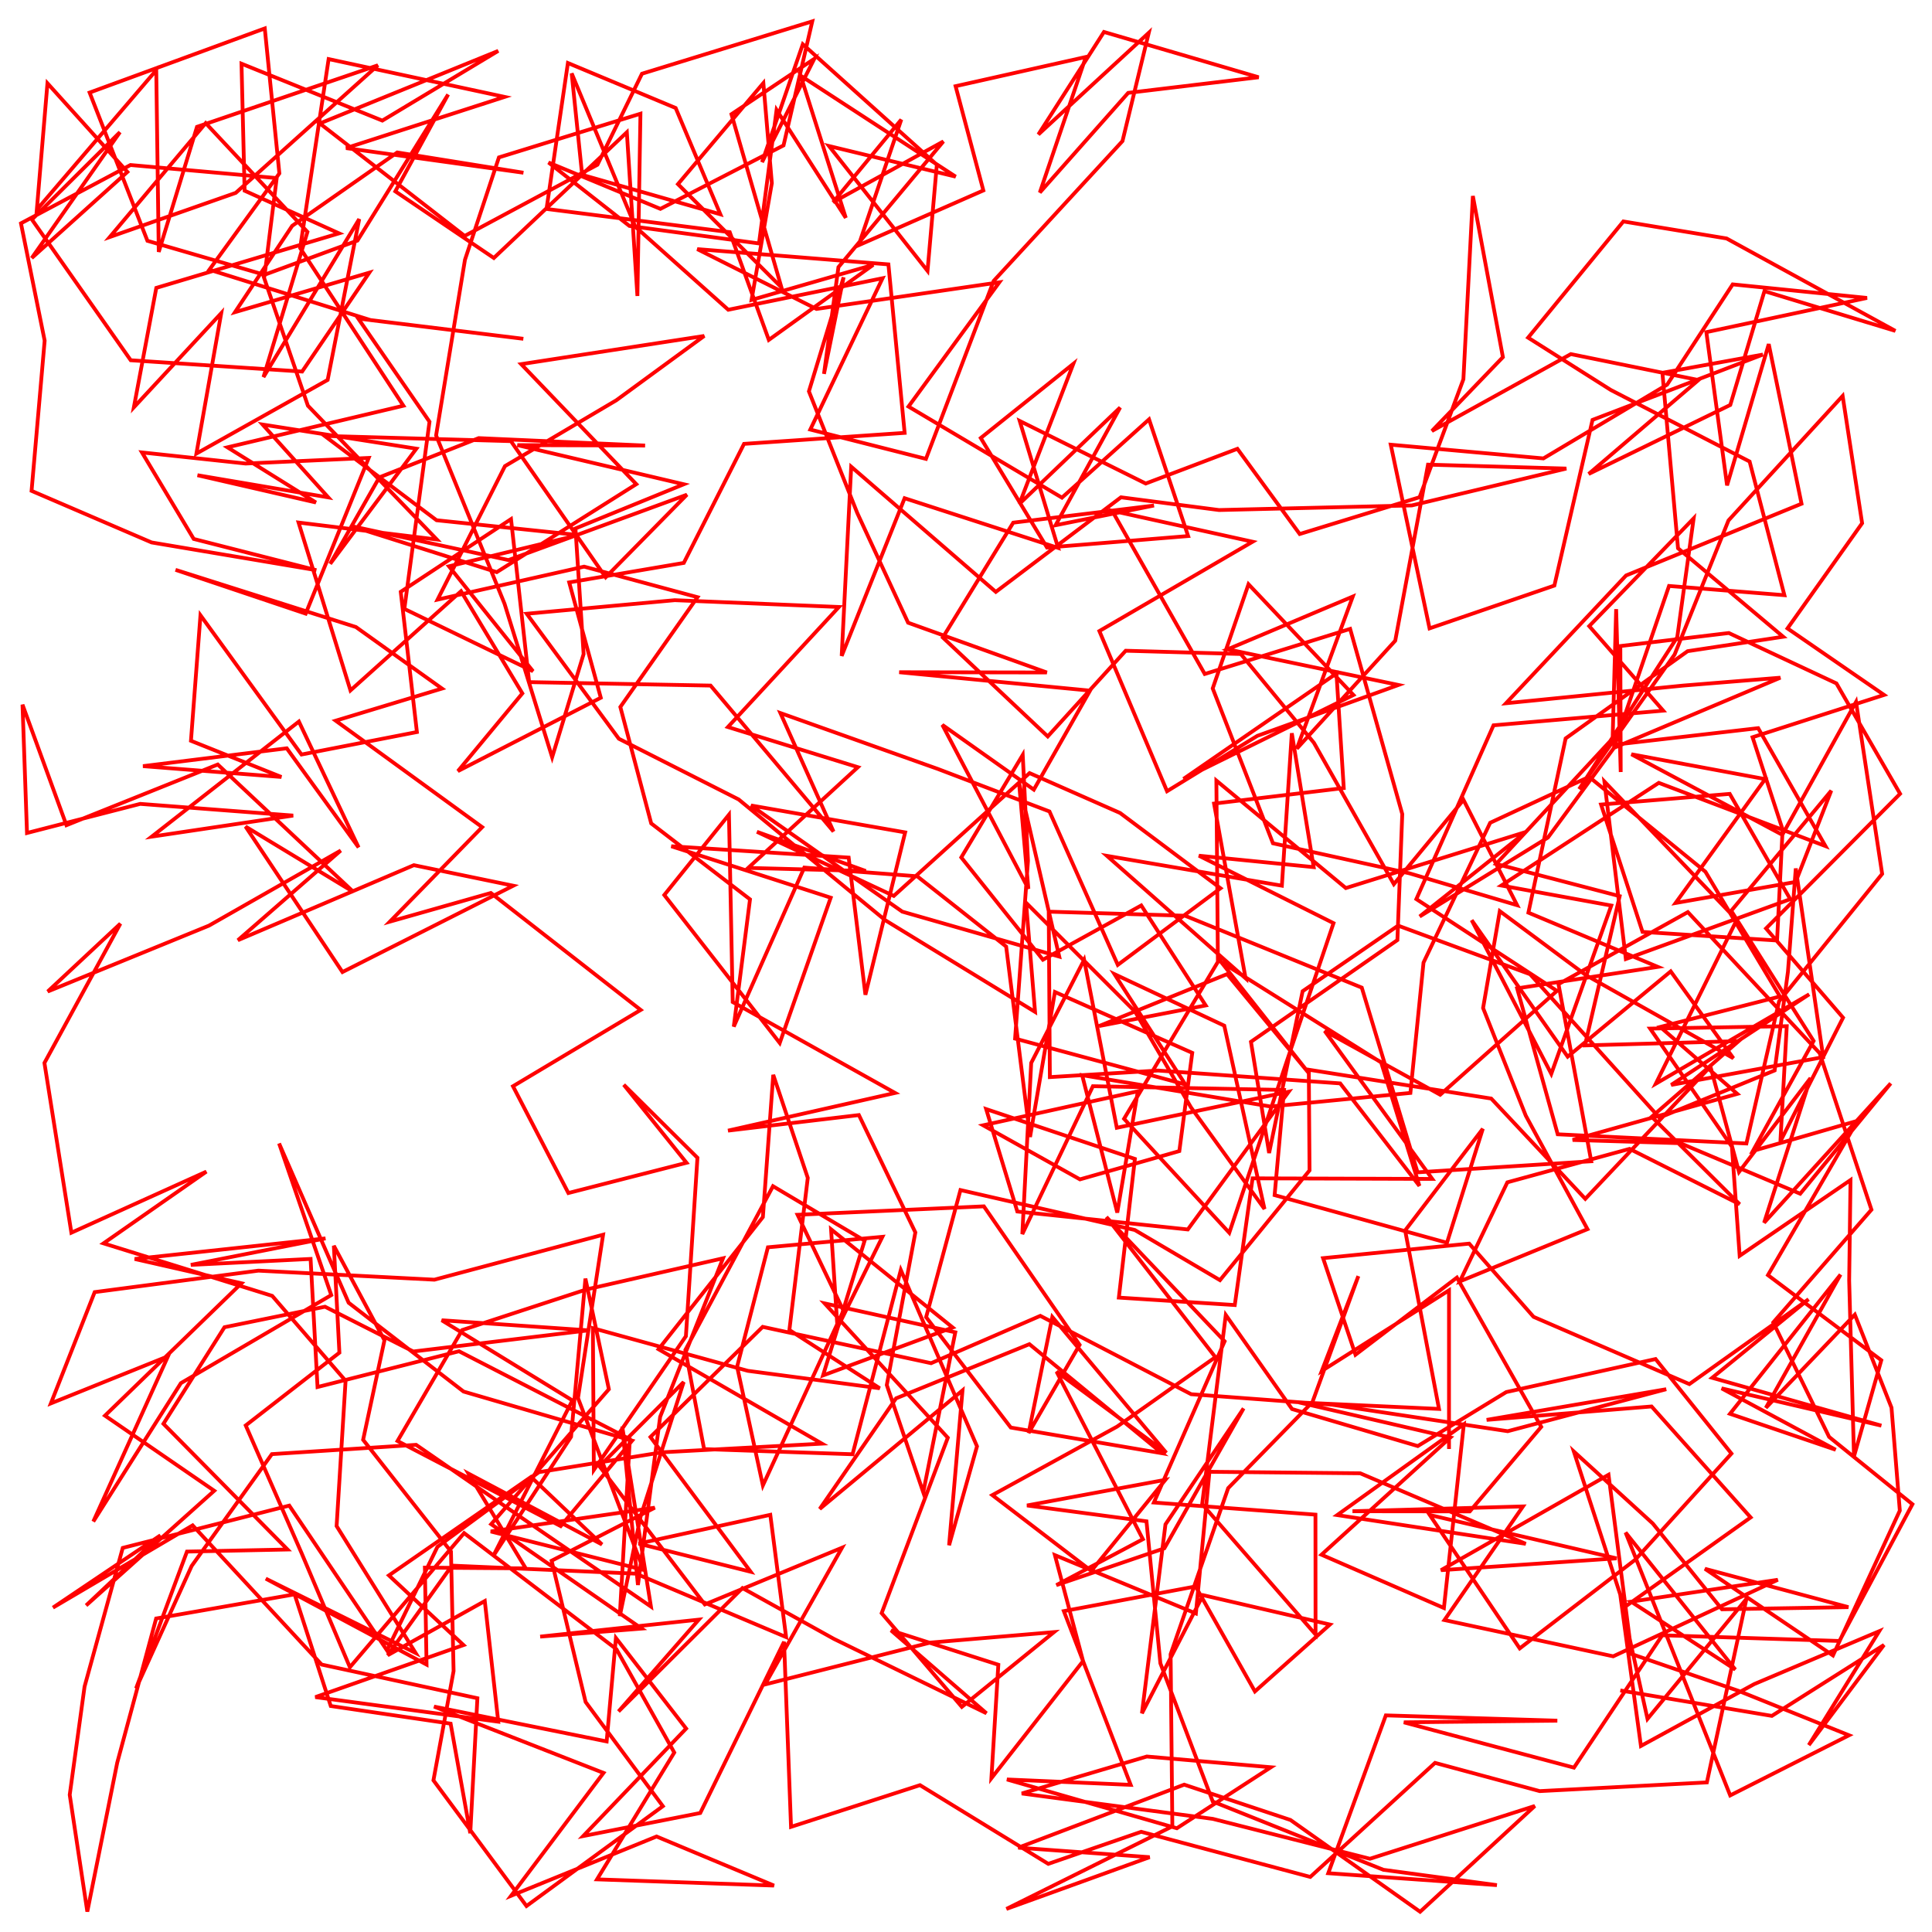
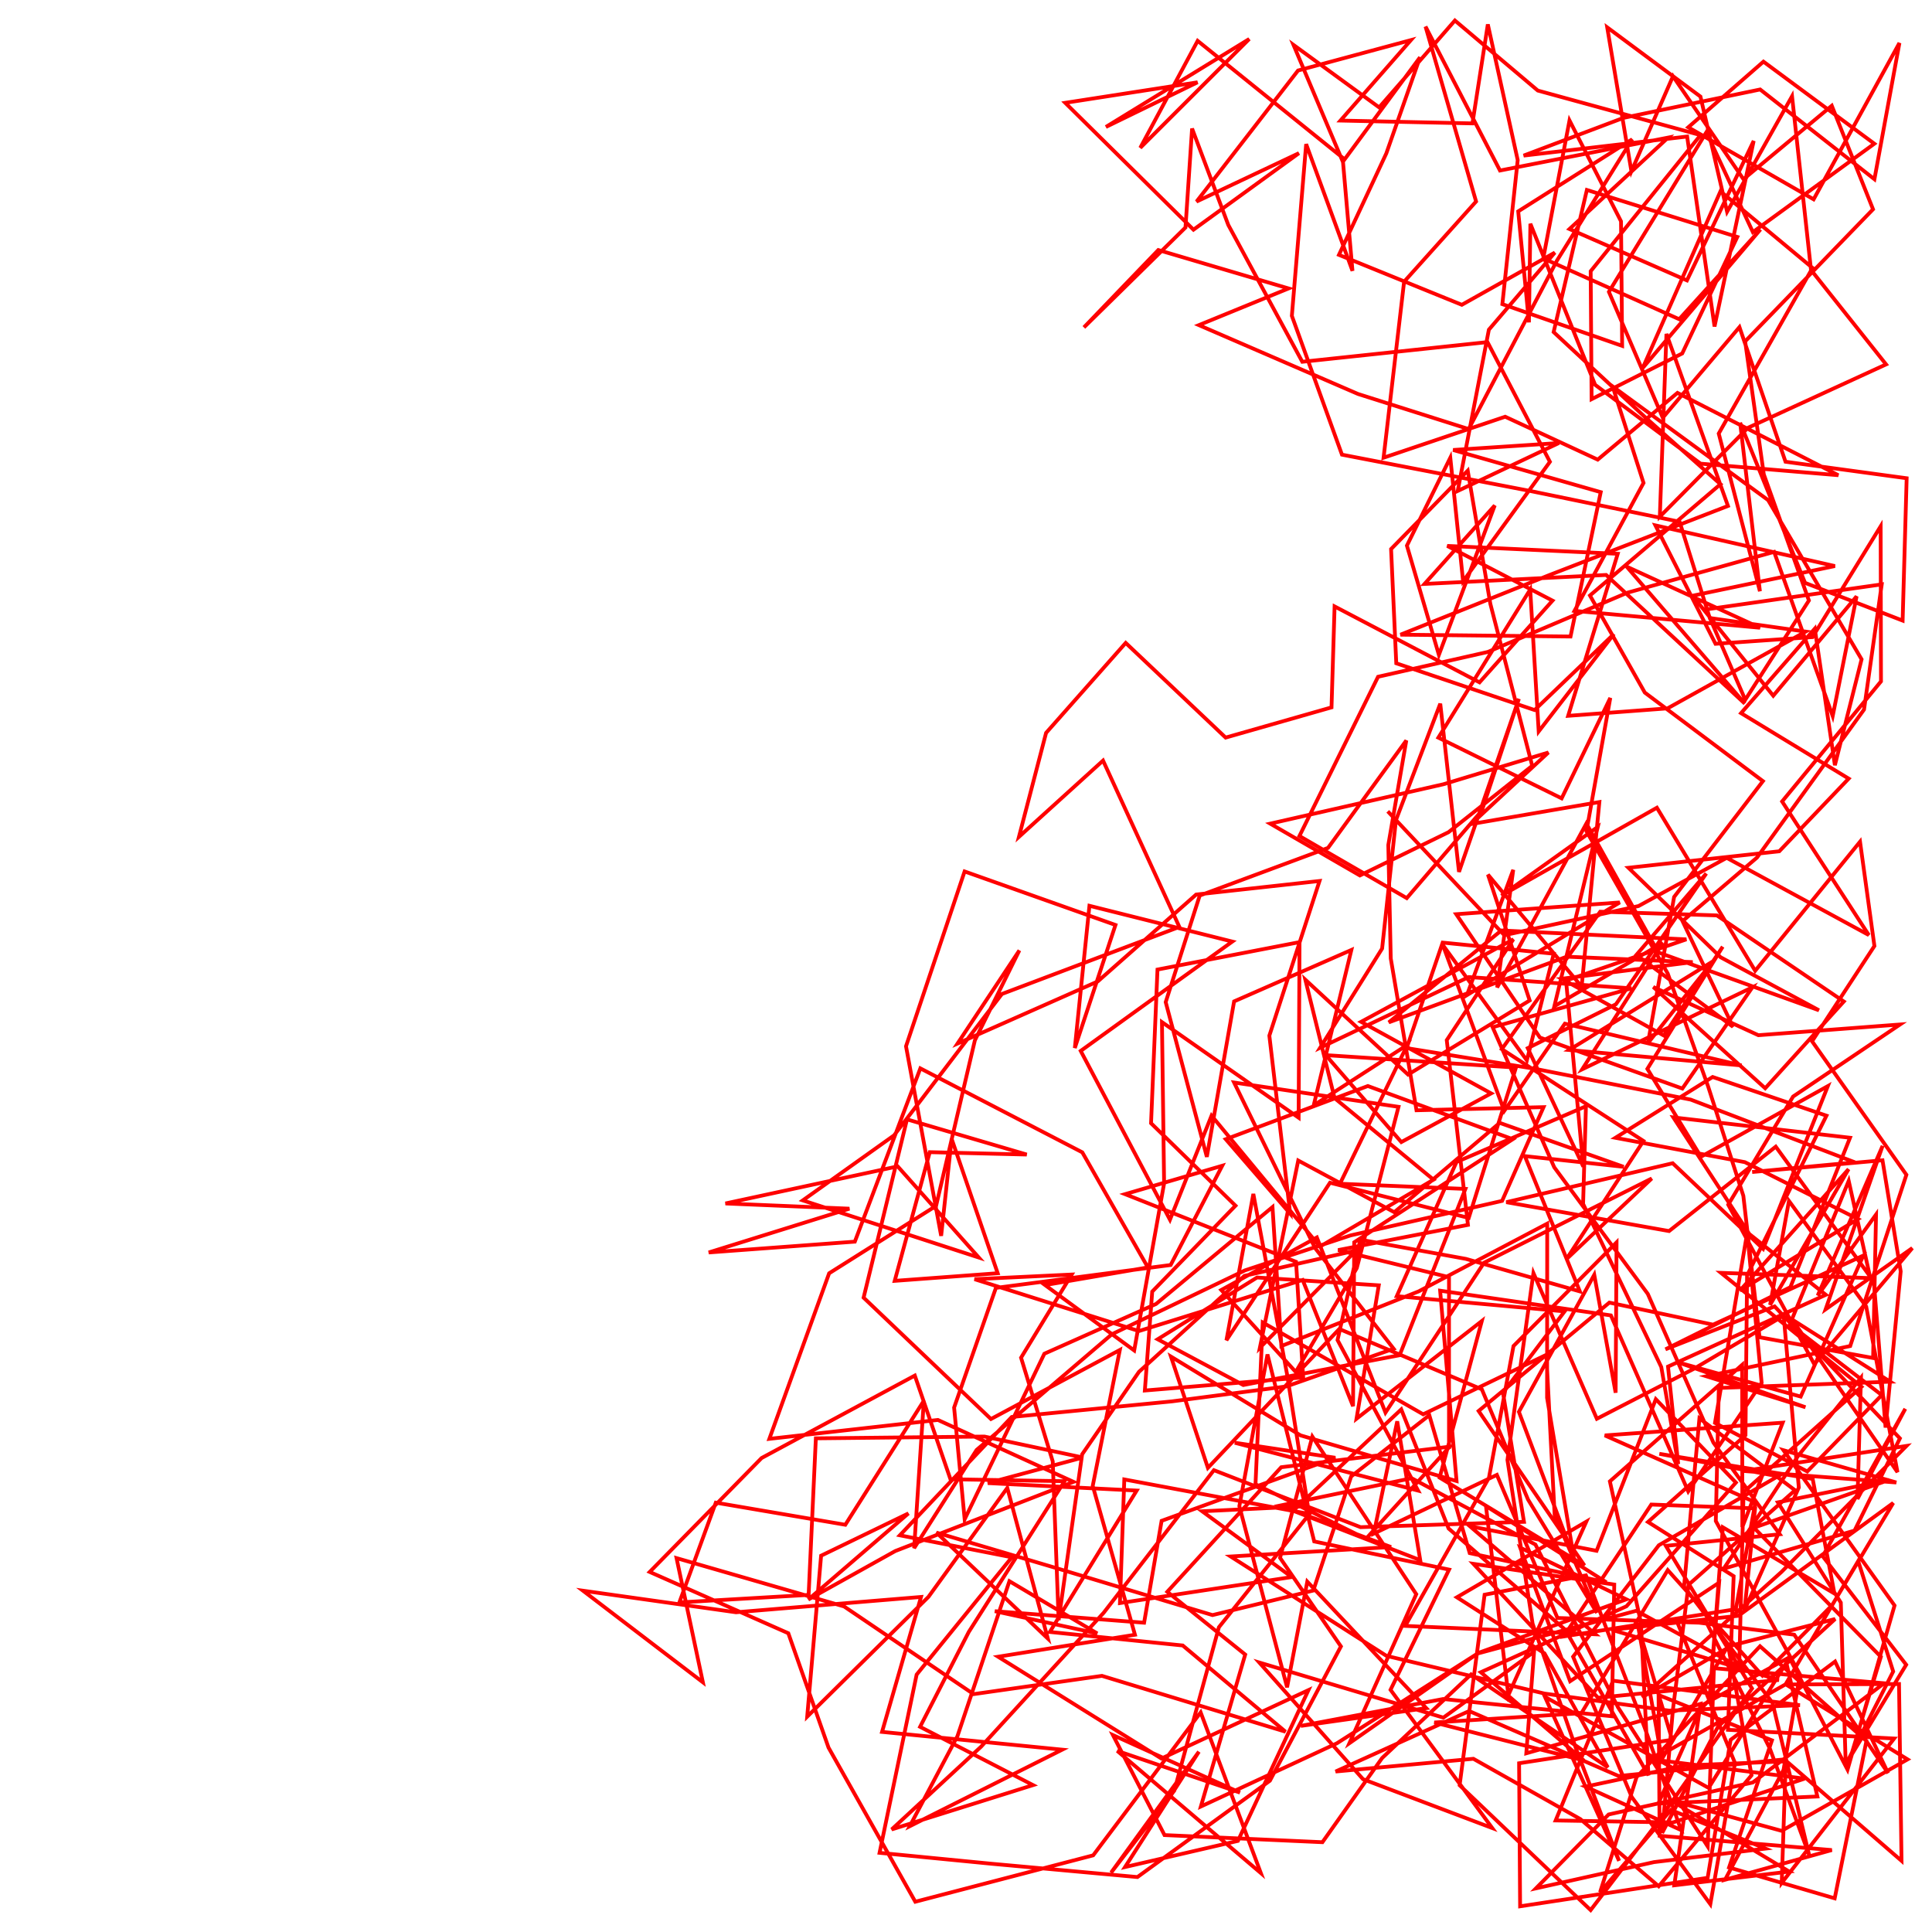
<svg xmlns="http://www.w3.org/2000/svg" width="1024" height="1024">
  <g id="g1" transform="scale(1,1) translate(0,0)">
-     <path fill="none" stroke="#ff0000" stroke-width="2" d="M768 768 768 683.9 700.58 726.62 719.96 676.35 695.61 743.14 650.96 788.74 620.45 876.77 621.37 968.01 533.41 1011.78 609.32 984.34 539.69 979.31 627.66 945.9 683.97 964.62 752.69 1013.27 813.48 957.21 726.1 985.18 642.82 964.04 541.58 950.58 607.84 930.99 673.61 936.68 623.76 969.01 533.69 943.15 599.28 946.01 563.86 853.93 633.7 840.84 665.14 896.49 704.89 861.04 637.65 845.46 605.25 908.09 617.72 807.96 659.14 746.47 617.13 820.65 559.88 840.16 605.76 815.81 559.99 726.99 618.16 770.01 557.75 698.01 545.2 759.52 572.22 712.79 521.47 639.39 422.73 643.86 447.03 694.67 404.34 787.3 390.68 724.4 407.01 661.09 467.7 655.54 443.87 703.69 440.48 651.55 504.94 703.6 436.23 729 458.27 657.57 409.7 628.7 363.25 715.52 373.18 768.05 451.87 770.78 477.45 673.12 517.83 766.59 503.03 819.03 510.15 736.94 434.48 799.77 474.93 741.15 545.61 712.44 615.89 770.24 535.74 756.63 490.86 698.12 509.07 630.75 601.45 651.92 646.61 678.51 694.08 620.34 693.69 566.98 790.39 582.26 840.24 635.41 906.56 565.26 921.71 621.17 959.62 571.39 935.01 648.07 1002.13 574.21 954.15 632.7 890.61 605.92 833.54 604.2 920.8 579.78 879.96 544.3 943.4 528.16 903.91 462.04 842.24 411.75 789.82 436.09 754.49 510.2 747.54 579.28 673.39 586.47 573.56 569.86 592.18 642.7 603.08 578.4 521.1 596.43 572.4 625.09 625.07 610.1 631.92 558.03 559.13 525.77 545.95 602.62 533.28 501.68 486.15 464.45 426.29 459.83 388.91 544.14 397.52 476.67 345.15 436.42 328.79 374.71 369.69 316.52 309.6 300.33 231.92 317.8 267.63 247.06 326.62 212.18 373.25 178.06 276.24 193 337.25 256.62 263.28 303.25 185.76 278.73 269.49 296.85 364.08 262.2 321.03 305.96 270.79 233.81 172.05 231.04 231.39 275.74 306.63 283.59 237.96 300.16 282.48 355.75 214.32 322.72 227.65 223.53 189.88 168.84 277.39 179.57 196.47 169.67 110.97 142.94 148.07 91.91 140.34 15.07 47.5 49.07 78.14 127.63 140.27 145.67 146.66 94.38 69.15 87.46 11.11 118.37 23.67 180.55 16.73 260.16 80.35 287.51 167.68 302.21 102.67 285.65 75.24 239.8 130.19 245.69 195.42 242.71 162.02 325.24 93.02 302.02 188.65 332.34 234.27 364.95 177.94 381.98 255.56 438.4 206.64 488.49 260.16 473.3 339.58 535.29 271.89 575.73 301.25 632.33 363.88 616.3 330.61 574.94 369.66 613.63 363.54 708.22 314.75 779.09 314.24 703.96 396.38 726.57 466.28 735.81 418.39 704.92 428.14 624.31 409.84 569.69 404.34 645.09 349.03 715.11 435.65 765.16 350.96 769.75 285.66 780.27 231.84 819.86 205.11 874.74 153.32 798 65.06 820.42 44.82 893.93 36.95 951.31 46.28 1013.2 62.13 934.28 82.76 857.84 156.15 845.04 175.31 904.22 238.84 913.57 249.25 971.65 253.03 900.09 170.47 882.25 102.11 808.47 28.07 852.08 85.04 813.75 45.64 850.92 113.55 790.13 55.64 750.32 127.99 680.16 71.4 667.28 172.52 656.38 101.14 670.42 164.62 667.26 168.3 735.15 243.3 716.19 333.83 762.77 328.5 856.57 339.56 803.7 362.36 732.51 317.74 777.17 373.57 850.39 446.28 820.33 405.46 892.8 493.02 870.62 558.65 865.05 509.79 904.68 467.29 855.01 502.36 762.03 437.07 690.82 506.33 706.15 489.34 790.96 470.02 734.1 485.16 653.21 455.23 591.01 385.86 599.26 474.41 579.28 388.35 531.1 386.36 431.8 352.08 474.37 413.28 552.8 440.29 475.79 355.81 448.53 449.82 454.54 458.69 527.24 479.75 441.18 398.07 426.92 478.23 483.19 561.42 507.01 540.12 414.86 545.06 471.07 499.46 384.19 547.95 418.52 577.74 366.05 476.59 356.29 554.84 356.43 481.31 330.05 454.4 271.97 428.74 207.43 447.13 146.97 436.73 198.18 444.39 141.58 500.01 74.96 441.55 107.19 477.69 63.39 455.08 129.98 521.2 100.94 506.48 45.68 575.51 30.2 551.13 102.05 597.97 49.22 667.11 40.95 585.12 16.94 550.35 71.28 608.88 17.37 594.94 74.78 526.67 148.89 490.77 243.21 429.47 227.67 467.77 147.47 386 164.18 336.75 120.2 303 38.89 308.54 92.67 381.81 113.58 358.12 57.24 301 33.39 289.66 110.74 386.78 123.05 407.49 180.15 462.83 140.37 398.34 158.96 409.09 97.07 404.6 44.01 359.33 97.59 414.17 152.3 387.69 60.53 431.59 31.17 403.9 85.96 425.5 23.45 496.54 87.31 491.61 143.56 439.38 77.39 506.52 93.62 424.37 40.12 448.29 115.47 411.6 58.25 402.28 129.03 333.6 119.75 290.72 86.12 350.03 110.7 415.29 77.07 430.53 11.31 340.26 39.07 316.66 87.32 246.29 125.05 169.54 65.42 264.09 26.96 202.65 63.92 128 33.76 129.65 101.07 179.7 123.68 82.84 152.59 70.95 215.88 117.26 165.98 104.1 240.41 173.66 201.37 190.39 116.11 139.65 199.86 162.96 122.92 109.02 65.26 58.18 125.63 124.96 102.22 200.3 34.6 104.41 67.23 84.14 133.51 82.82 37.19 19.52 111.12 25.15 44.13 67.53 91.13 16.83 136.76 63.57 70.06 16.93 116.36 69.29 190.94 160.13 196.93 195.74 144.52 124.55 165.45 154.86 119.7 210.55 80.8 277.44 91.55 183.43 78.49 267.46 51.36 174.18 31.31 159.08 131.47 213.81 215.05 120.55 237.09 167.45 266.32 104.65 251.87 173.98 263.62 139.18 225.01 220.68 237.81 174.99 298.83 201.07 253 253.72 232.21 341.9 236.15 274.23 235.92 362.43 256.67 305.01 280.09 309.33 346.65 292.65 401.36 267.42 320.02 231.14 230.79 246.44 137.69 264.44 83.42 339.45 60.28 337.84 156.87 332.24 70.12 261.74 136.74 209.52 101.41 237.52 50.08 189.46 127.51 139.5 145.89 163.19 215.02 231.54 285.95 158.24 276.96 185.75 365.94 244.36 313.37 276.86 367.51 242.71 408.7 318.43 369.82 301.69 308.68 362.42 298.36 394.35 235.26 479.48 229.43 470.88 140.13 369.57 132.04 432.75 163.75 529.66 149.64 481.52 215.48 562.86 263.77 609.02 222.27 629.74 284.12 554.94 290.22 519.82 232.16 568.89 192.84 540.28 267.09 593.69 216 559.47 278.38 611.64 267.94 537.04 277.02 499.71 337.88 555.33 390.33 596.64 344.9 657.65 346.63 696.4 393.7 738.77 468.62 775.68 423.95 804.11 479.78 747.01 462.87 674.69 446.96 642.76 364.88 661.73 309.66 717.35 368.36 627.27 412.84 708.35 356.94 712.22 417.69 643.47 425.92 660.19 518.53 586.7 453.62 679.42 469.43 684.69 388.62 696.27 459.59 635.45 453.54 706.8 489.29 682.32 561.63 651.54 653.4 595.77 592.98 646.23 508.6 694.04 569.2 650.38 516.3 582.58 543.81 639.05 532.9 604.89 479.91 552.77 508.67 509.49 454.45 542.07 400.12 544.85 456.25 538.02 550.47 628.25 574.78 590.69 516.31 648.89 543.63 670.21 640.78 631.26 586.96 601.58 536.16 543.84 478.49 548.6 536.32 469.24 487.76 391.49 423.71 327.99 391.54 279.17 325.3 357.63 318.11 444.65 321.71 385.81 385.34 454.7 406.62 396.56 460.01 458.88 461.65 401.19 440.87 473.73 474.85 545.69 409.75 593.66 430.89 646.89 470.8 592.45 511.41 556.24 430.09 497.01 407.53 413.62 377.92 441.77 440.72 376.62 363.37 280.46 361.54 270.85 275.14 212.4 313.67 220.97 388 159.8 399.91 106.25 326.1 101.21 392.63 149.15 411.81 75.8 406.07 151.99 396.62 190.06 449.14 158.42 382.44 80.41 443.44 155.39 432.27 74.31 426.07 14.31 441.5 11.93 373.49 35.21 437.38 115.42 405.21 187.36 472.77 130.14 438.09 181.51 515.2 272.04 469.45 219.36 458.56 126.09 498.34 180.6 450.81 110.76 490.6 25.3 525.52 63.81 489.55 23.55 563.38 37.83 653.36 109.39 620.98 54.87 659 144.28 686.84 183.17 731.82 178.41 808.84 220.3 876.12 140.85 836.7 226.08 882.26 225.2 830.87 278.66 831.27 248.31 781.04 319.07 818.6 281.48 782.8 206.13 835 245.67 871.92 167.15 899.5 264.09 912.53 256.95 848.59 205.48 877.32 239.52 829.81 337.06 834.07 416.65 867.69 408.27 802.89 338.45 818.14 397.86 833.06 344.75 761.65 404.24 703.26 493.5 722.52 551.39 697.43 631.34 738.96 706.18 744.54 799.13 758.57 883.15 736.31 787.94 752.57 875.36 745.46 927.88 804.27 860.17 852.43 873.21 911.05 925.64 847.46 904.68 944.71 816.08 949.33 760.61 934.36 694.48 994.81 604.86 970.89 555.61 987.88 487.62 946.17 419.26 968.27 415.56 870.19 371.15 960.93 309.1 973.15 363.67 916.17 326.44 868.16 321.54 922.99 230.03 904.52 319.87 939.67 270.9 1004.79 348 973.38 410.23 999.39 316.43 996.1 357.38 928.89 326.73 874.12 245.98 812.56 185.45 883.67 159.85 823.19 130.24 755.51 179.89 716.95 176.94 660.29 203.77 710.37 192.46 763.12 239.02 822.33 240.41 885.68 229.73 943.61 279.05 1010.23 351.33 957.31 310.38 902.08 292.37 827.22 347.06 799.11 260.12 811.71 341.08 832.07 306.35 741 319.65 654.43 230.24 678.26 136.96 673.47 50.18 684.85 26.97 743.82 89.05 718.84 49.46 806.43 95.87 733.1 175.58 686.43 147.92 606.05 184.78 690.47 245.7 737.55 335.04 763.57 297.18 808.87 210.69 763.76 244.96 704.96 310.74 683.45 383.22 666.92 349.89 750.95 338.12 840.07 329.78 756.04 345.01 851.52 276.16 804.22 220.55 765.79 144.1 770.72 101.59 829.98 72.12 894.89 99.1 822.37 152.4 821.27 86.62 754.63 118.97 703.46 172.27 692.59 219.06 716.32 311.88 705.11 234.13 699.77 303.37 742.24 261.34 824.88 302.67 761.54 310.29 677.69 322.71 736.32 260.33 807.84 340.14 863.18 286.31 867.44 370.39 858.44 327.81 907.11 393.52 841.71 442.02 868.66 522.85 908.07 472.27 864.15 529.14 882.34 525.46 942.51 574.05 880.41 559.12 824.25 633.84 855.16 641.03 780.08 720.94 780.87 808.69 818.25 708.75 803.02 775.86 754.91 765.3 852.27 700.42 824.03 768.72 761.9 688.52 743.32 762.7 746.76 744.75 652.16 785.93 598.27 766.93 658.68 675.57 633.44 680.58 577.7 579.26 575.71 541.85 654.09 546.56 563.38 574.62 508.74 591.93 597.75 683.05 578.63 629.57 651.64 539.2 642.12 522.68 587.84 601.52 614.25 593.01 687.75 654.46 691.7 663.89 624.54 759.13 624.85 702.12 546.42 763.34 580.24 825.22 525.19 750.69 476.54 791.59 384.43 881.53 376.66 842.32 331.85 897.67 274.77 888.98 337.72 836.97 418.28 887.58 346.9 916.14 275.83 976.64 209.86 986.96 277.33 947.41 333.07 998.61 368.33 928.89 390.75 944.82 439.64 941.88 498.48 870.57 493.93 848.6 426.43 916.8 420.78 948.87 476.58 861.73 508.3 850.37 414.23 920.52 487.54 877.61 574.38 958.92 527 885.76 575.03 966.33 560.31 951.8 460.29 947.65 515.02 940.6 567.36 879.52 592.38 810.97 516.36 741.02 490.6 690.42 525.36 672.66 611.12 663.03 552.18 740.65 498.26 743.23 431.47 715.6 333.33 638.54 357.23 589.45 270.71 663.91 287.13 582.69 334.47 618.56 419.36 666.41 390.02 741.22 363.05 650.69 344.14 717 316.19 687.36 396.79 739.51 339.58 756.87 246.27 830.19 248.35 748.3 267.89 646.11 270.33 594.14 263.58 527.81 313.71 451.15 247.36 446.11 347.64 479.46 264.06 560.83 290.4 540.46 223.11 607.26 256.28 655.85 237.88 688.87 283.04 752.4 263.54 775.63 201 780.65 103.88 796.57 189.3 758.94 228.44 832.58 187.68 900.23 201.43 842.03 251.21 917.09 214.64 935.19 154.32 1004.59 175.38 915.13 126.39 860.41 117.37 809.93 178.96 853.75 206.69 927.33 244.62 945.77 315.46 884.62 310.57 855.85 394.7 931.87 385.94 967.54 448.44 879.2 414.93 795.75 469.34 854.02 479.96 822.21 569.17 780.02 487.71 830.9 560.06 885.52 514.85 918.73 560.89 840.65 516.89 794.92 482.92 786.07 534.28 808.69 591.31 841.4 651.48 773.74 679.17 798.93 626.66 863.71 608.92 922.05 638.27 875.45 591.91 921.53 551.82 840.05 554.09 858.46 474.98 793 457.9 854.73 391.41 856.59 322.84 859.01 409.19 858.81 342.42 916.32 335.51 973.34 362.21 1007.09 420.72 936.03 492.09 976.86 539.39 943.65 604.94 947.02 543.9 874.61 545.18 917.95 607.79 922.06 665.59 980.81 625.46 980.1 678.66 982.65 771.94 997.13 720.96 937.05 675.84 984.55 594.03 929.06 610.03 961.25 551.73 917.59 482.75 970.61 419.05 951.74 467.44 888.1 478.6 935.58 412.94 864.68 399.78 944.67 442.47 983.73 372.02 997.58 463.18 942.93 530.75 925.63 606.07 825.62 601.2 804.11 523.85 878.69 512.46 810.08 483.72 829.82 391.38 894.47 345.14 945.13 337.49 889.38 290.58 881.11 197.6 934.36 187.93 844.07 222.56 823.85 310.37 757.69 333.06 737.13 235.7 818.05 242.97 883.62 203.86 918.36 150.73 989.55 157.91 904.4 176.05 915.38 257.25 937.47 182.38 954.85 266.99 861.86 305.01 798.2 372.74 892.14 363.37 943.64 359.19 855.46 396.36 820.44 443.92 752.46 485.76 808.77 440.94 713.32 470.69 644.7 413.72 645.5 508.81 732.05 563.14 752.32 628.55 710.32 574.22 613.79 567.41 556.45 570.89 555.85 483.2 628.12 485.36 721.77 523.46 751.34 621.36 843.39 615.49 826.03 521.61 894.6 483.44 964.46 558.19 991.91 641.17 939.85 700.92 969.46 761.58 1013.63 797.27 974.92 869.75 881.03 866.72 834.23 936.88 744.07 912.87 825.41 911.99 734.52 909.19 704 992.84 793.39 999.16 733.25 991.04 642.78 954.84 615.02 881.59 607.66 806.33 544.34 797.93 617.69 784.33 578.41 832.61 525.96 792.44 592.11 756.11 644.18 719.33 586.38 645.03 649.08 710.91 611.58 796.36 697.22 802.79 697.27 866.32 637.16 797.21 649.69 696.95 684.8 746.82 751.46 766.44 798.35 737.83 877.49 720.32 917.7 770.42 866.78 826.62 805.49 873.69 757.79 802.97 856.83 825.96 763.74 832.23 852.55 781.66 864.8 876.69 921.45 896.19 980.02 919.73 917.04 951.61 889.72 882.95 861.59 812.27 919.74 884.89 864.53 848.91 942.28 837.32 855.04 877.88 765.6 858.66 807.2 798.44 716.85 800.99 779.02 801.07 816.88 756.27 772.19 677.15 718.43 718.04 701.26 666.85 778.7 659.15 812.83 697.96 895.4 733.6 958.59 688.63 907.5 730.26 997.18 755.62 912.49 735.86 972.96 768.4 916.93 749.34 975.52 675.56 935.94 746.19 983.1 696.8 1002.53 746.08 1006.94 800.66 971.51 877.42 903.64 831.49 979.69 851.82 912.68 852.96 876.03 807.51 834.16 769.32 858.75 845.12 869.73 925.39 929.79 892.6 996.03 864.57 958.7 924.94 998.54 871.86 939.12 909.46 858.79 895.97" />
+     <path fill="none" stroke="#ff0000" stroke-width="2" d="M768 768 768 676.92 709.23 662.57 778.04 649.22 766.81 551.3 802.09 497.87 721.42 541.59 790.33 579.52 742.73 605.32 702.68 559.24 803.49 565.84 778.46 645.53 704.92 626.86 650.03 710.36 664.3 632.8 682.11 728.07 693.21 798.29 637.18 801.01 684.66 835.87 593.59 849.66 595.9 784.13 694.03 802.45 646.04 862.47 622.4 949.08 588.88 992.56 635.45 928.43 596.29 989.57 656.12 975.71 693.51 895.79 615.58 932.06 529.01 878.1 601.55 866.45 579.17 787.53 593.54 715.51 525.23 752.11 457.73 687.78 480.72 593.28 544.18 611.93 492.79 610.67 474.21 678.88 528.8 674.84 504.39 603.6 498.83 655.03 480.2 554.55 511.26 461.88 591.23 490.25 569.68 555.48 577.42 480.08 653.15 499.05 572.8 557.01 620.1 646.48 642.14 591.31 699.57 660.75 759.79 625.25 707.35 582.02 691.85 519.25 746.31 569.56 810.76 530.26 788.64 463.56 838.31 522.94 847.7 425.11 779.81 436.76 820.67 398.84 765.05 415.67 673.25 436.55 720.77 464.02 767.73 441.09 812.11 405.9 789.91 320.03 777.93 249.45 737.3 291.01 740.05 351.55 813.38 376.34 855.42 336.03 815.54 387.66 811.04 312.47 762.36 390.96 827.71 423.14 853.49 369.9 840.86 440.59 883.94 516 905.36 575.89 924.01 633.81 932.6 708.77 992.78 719.77 994.34 643.73 963.42 686.66 997.82 607.32 967.61 693.96 1013.56 661.51 961.61 723.07 916 638.51 950.38 581.19 1007.06 543 931.98 548.68 876.28 523.14 935.6 576.81 977.26 530.81 909.97 485.18 848.14 483.22 795.99 556.06 871.07 604.73 830.2 667.43 875.46 624.62 786.61 669.25 734.33 748.7 697.96 655.87 647.3 683.73 686.77 727.17 719.12 672.14 741.24 586.64 654.09 573.76 697.03 661.52 738.66 714.86 681.84 734.83 621.17 742.76 536.26 751.02 476.93 813.74 536.3 825.39 485.84 887.57 466.18 982.03 525.48 987.82 602.86 994.88 673.07 943.82 710.72 872.63 678.45 825.68 695.57 761.41 750.65 844.96 715.21 923.93 783.03 876.44 867.27 853.74 921.82 883.5 924.13 790.84 986.61 735.04 912.14 674.63 993.03 677.48 999.39 756.65 1007.41 673.86 997.76 614.97 928.67 621.19 983.14 616.05 896.13 582.82 813.99 566.56 745.56 555.52 764.64 499.59 823.51 505.49 809.27 562.01 764.73 500.87 797.29 588.79 829.42 542.55 923.07 564.7 831.67 556.52 907.88 509.52 873.44 552.86 887.31 475.41 934.38 414.01 871.79 367.09 842.71 315.62 911.89 256.63 871.98 221.15 823.46 176 841.08 100.68 920.81 125.58 891.61 187.34 843.58 211.57 843.09 143.76 901.31 71.61 815.07 48 771.13 10.87 730.98 56.92 685.58 23.8 711.83 85.97 716.84 143.56 692.29 76.39 684.71 167.4 711.27 240.98 810.62 260.14 890.22 276.54 906.21 327.56 957.03 334.76 883.84 375.45 831.15 379.4 857.43 293.52 767.07 289.34 822.86 318.34 784.18 361.66 707.36 321.41 705.73 374.93 649.62 390.94 596.65 340.75 554.45 388.44 540.06 443.55 584.64 403.12 625.09 491.29 531.04 526.83 473.86 601.77 425.5 636.23 518.79 666.52 475.8 618.2 384.5 637.86 450.19 640.62 375.63 663.83 453.08 658.1 487.8 566.26 573.64 610.76 608.4 671.75 553.91 681.11 601.15 715.77 617 627.22 615.86 541.74 688.3 592.4 688.77 499.35 613.49 513.89 610.08 595.33 654.84 639.03 610.7 684.58 606.79 737 690.71 730.05 686.93 668.78 596.32 632.93 647.81 617.87 620.47 670.48 527.85 682.61 505.7 746.04 511.29 805.26 553.53 717.5 612.71 691.14 674.45 639.77 679.15 713.43 751.89 684.47 820.06 648.56 819.98 740.86 834.22 825.84 805.05 748.3 844.99 675.66 856.32 738.18 856.81 658.5 802.18 713.44 789.16 783.28 744.8 861.76 845.6 866.21 779.1 808.95 846.22 821.95 877.62 741.6 920.06 785.79 862.07 851.35 784.87 886.32 839.54 933.15 760.22 912.96 838.17 908.02 883.95 832.19 934.13 888.11 971.03 850.81 1003.44 796.61 921.42 856.39 854.26 863.82 942.8 890.42 846.98 899.85 780.92 828.86 855.59 839.84 854.29 909.65 764.92 900.51 689.43 914.77 755.95 905.36 692.89 838.29 682.18 894.3 656.88 798.27 671.79 717.89 696.56 816.99 768.04 831.92 737.01 895.64 790.92 968.9 722.43 943.01 667.43 881.16 765.03 910.38 813.08 875.49 808.97 929.28 901.31 903.09 887.39 999.26 948.33 991.97 885.71 954.29 944.31 970.38 1011.06 932.5 946.4 892.69 984.88 827.38 1003.43 885.93 978.27 935.37 975.67 849.43 942.31 796.28 1001.24 784.39 929.61 809.72 996.9 878.12 981.09 930.56 1010.32 882.35 966.07 824.83 1009.85 746.67 984.51 794.45 986.35 730.22 952.99 771.72 913.61 831.42 982.95 811.24 1006.99 762.36 940.58 692.43 882.72 715.17 948.94 682.23 980.54 603.03 886.89 592.24 927.18 654.05 967.73 686.27 884.08 724.32 889.49 776 880.51 724.55 839.07 638.07 840.58 586.33 771.96 615.91 740.32 686.99 829.28 695.06 796.62 738.19 807.74 806.61 721.12 809.43 643.4 779.22 584.91 854.87 520 925.77 472.61 969.64 547.54 946.14 487.66 915.25 513.47 864.96 564.22 785.06 503.76 784.03 484.87 729.08 403.67 772.78 344.36 833.16 417.82 865.65 439.14 926.27 485.13 1007.96 579.4 983.37 636.38 907.61 668.27 992.76 592.16 928 657.22 950.11 589.88 919.63 617.22 972.63 700.91 976.41 732.54 931.8 779.7 887.45 852.15 936.71 818.61 876.3 772.18 846.6 840.78 806.51 799.45 898.46 787.59 798.23 851.39 838.63 778.97 823.18 757.57 750.1 716.14 782.56 696.07 843.02 642.66 856.03 558.75 830.79 496.34 812.31 555.37 868.47 533.89 788.63 492.11 846.36 427.83 909.86 435.2 824.55 481.48 802.14 428.4 847.8 474.54 822.07 568.98 785.41 497.11 752.6 407.77 762.62 439.46 674.87 496.14 639.15 516.7 551.42 540.29 503.73 507.49 553.12 581.82 520.19 633.99 474.13 699.38 466.94 672.78 548.92 683.83 643.3 649.68 603.81 725 575.61 801.81 603.8 717.77 658.43 717.14 745.32 690.44 678.41 603.64 705.49 516.53 678 568.03 675.53 541.18 719.61 557.97 774.56 561.1 858.71 573.56 770.81 603.67 727.12 659.58 676.24 718.82 662.76 667.75 714.36 688.09 615.1 739.02 642.51 794.88 595.14 860.57 618.44 808.2 612.76 837.36 684.47 776.99 667.24 720.96 657.04 708.92 710.27 751.62 790.05 654.45 764.68 707.73 772.64 615.68 806.07 606.4 860.07 527.27 853.96 581.56 865.75 535.01 838.06 507.46 920.21 482.19 967.93 563 927.36 467.5 917.94 488.16 846.42 390.09 854.54 308.99 843.1 372.54 891.64 358.58 825.83 447.38 851.45 516.03 897.92 584.06 888.24 681.35 917.84 626.88 872.14 556.43 864.97 602.46 790.03 523.55 786.06 573.96 772.51 521.78 761.4 432.42 762.35 428.59 845.33 360.07 849.32 379.38 796.44 448.04 808.15 489.65 742.41 484.51 820.54 517.61 768.5 589.32 707.18 659.89 673.31 715.83 654.79 796.14 636.5 818.11 586.81 750.77 588.47 737.13 507.99 735.83 447.87 745.37 392.47 703.89 449.4 635.88 474.66 617.84 531.15 639.65 613.15 654.1 530.76 716.26 503.5 696.28 585.86 745.92 553.81 710.21 627.41 776.7 630.15 741.82 718.29 658.97 734.09 613.6 709.84 666.27 677.1 730.78 681.25 718.98 751.95 785.4 700.17 763.03 783.16 839.76 829.69 783.7 747.84 853 690.4 907.97 702.1 987.59 665.47 954.41 740.22 889.42 722.07 956.95 745.87 904.4 729.45 980.65 713.43 1010.43 622.66 960.43 551.9 993.48 501.41 985.86 446.12 930.28 514.53 878.19 428.11 795.75 474.72 846.86 438.27 823.83 533.34 881.27 499.76 838.6 566.75 928.81 523.29 891.69 576.95 816.2 549.92 771.83 484.55 858.5 478.32 777.47 527.46 802.05 461.01 793.52 523.37 840.81 436.47 878.92 504.79 964.1 535.47 911.94 507.35 863.11 459.94 943.05 451.2 979.84 412.68 922.8 377.98 961.88 333.2 972.53 405.58 986.68 349.45 937.12 265.05 854.72 204.79 871.11 255.97 834.51 323.77 932.86 332.72 862.17 300.32 924.78 372.92 851.29 304.74 755.02 309.5 792.25 267.9 762.64 347.1 745.69 289.19 768.69 242.58 775.47 308.09 821.49 244.77 788.4 181.32 690.24 191.75 651.01 119.22 631.83 68.14 628.33 120.59 574.5 173.52 613.92 132.52 682.97 152.88 635.44 172.32 719.79 208.82 778.42 227.41 825.19 138.17 865.08 73.85 804.69 112.03 810.37 170.86 811.13 118.6 845.44 203.95 901.35 245.75 974.35 251.87 889.1 208.23 846.83 243.61 797.78 220.87 733.32 242.6 744.2 149.32 782.36 106.8 755.56 14.08 795.02 90.38 884.15 72.92 831.86 121.39 894.12 148.62 929.49 74.67 908.74 173.05 894.22 72.37 807.55 82.47 860.47 62.48 932.92 47.42 993.49 94.99 1006.74 22.77 961.26 105.64 894.81 67.47 934.67 32.67 993.44 76.17 929.06 123.02 904.41 70.08 852.75 154.69 881.3 221.41 921.95 173.38 946.36 244.73 1010.57 253.48 1008.43 328.92 956.72 308.93 922.31 224.08 932.79 313.38 910.96 229.79 960.68 141.99 911.88 101.4 870.71 194.99 933.09 121.6 890.01 169.19 817.95 136.94 831.87 63.83 859.17 117.3 859.77 183.31 796.28 161.2 804.42 84.85 788.58 12.92 780.42 65.4 710.47 63.9 747.81 21.26 687.99 37.37 634.2 106.83 688.47 81.18 632.57 121.74 564.6 54.5 634.73 43.62 586.14 67.29 662.13 20.67 604.36 78.35 634.78 21.65 712.69 84.45 752.64 30.37 734.77 81.32 709.67 135.08 774.8 161.55 824.08 133.88 789.13 174.74 772.61 260.22 826.22 234.82 770.19 238.5 848.42 260.85 832.41 337.37 742.29 336.39 820.79 304.95 915.86 268.16 883.25 176.98 879.74 273.84 926.47 226.73 999.66 193.14 959.87 143.07 949.82 51 915.4 112.23 901.28 51.19 851.85 14.5 864.68 90.79 886.72 40.42 924.07 94.99 970.89 56.04 992.75 110.93 924.96 180.94 934.85 251.4 958.76 318.28 925.01 370.9 904.29 323 997.36 309.73 987.97 376.09 931.25 454.52 891.77 488.22 918.51 544.2 867.32 506.11 904.35 462.98 856.47 532.29 809.73 555.54 839.17 618.32 830.04 519.73 893.8 497.88 795.73 493.17 736.08 541.87 830.38 507.06 897.17 509.94 827.72 518.76 881.84 548.85 913.08 501.76 873.13 566.53 901.53 613.1 968.8 575.65 934.49 661.92 886.57 616.54 798.38 637.18 884.65 652.49 941.19 607.75 991.09 676.44 979.85 625.87 948.66 701.97 997.39 739.42 957.89 779.92 908.98 754.17 926.05 653.35 933.71 732.92 894.8 790.48 853.81 697.19 763.3 684.09 772 784.97 689.32 760.78 620.63 719.02 640.21 777.99 709.86 704.38 785.41 736.37 809.87 794.76 846.43 854.84 823.99 803 819.6 718.07 754.33 749.61 669.27 700.93 665.44 786.67 724 815.59 768.37 766.76 679.07 777.66 618.69 843.68 659.99 876.94 636.48 957.49 708.57 923.99 783.74 876.02 862.01 847.68 805.72 820.27 832.19 891.08 911.16 838.83 905.99 901.57 913.16 809.51 972.29 844.61 960.76 783.85 879.48 770.55 942.31 782.46 879.2 819.03 833.77 878.08 864.86 952.46 906.51 1009.25 919.6 934.45 888.44 858.53 950.98 866.42 1000.73 939.81 972.63 880.65 917.26 922.16 905.09 995.28 805.69 1010.38 805.15 934.56 886.3 922.1 868.3 862.33 880.83 932.35 914.97 873.88 870.34 899.6 944.24 833.14 1010.48 766.37 924.16 779.65 1005.09 785.75 945.26 768.64 1004.15 850.94 979.23 937.96 948.34 878.44 901.95 903.91 878.95 955.91 963.24 952.18 946.8 881.32 905.61 947.64 818.84 899.35 858.14 986.3 835.88 928.35 812.3 860.54 798.98 773.8 812.75 674.74 846.37 751.98 897.74 725.52 945.38 697.33 953.41 788.41 924.61 853.51 930.23 799.46 875.22 797.44 828.79 867.35 920.01 852.91 930.39 796.28 850.6 760.8 944.86 754.05 923.47 809.38 923.38 723.39 853.27 785.15 869.72 859.99 873.71 940.94 829.66 863.84 767.78 810.13 742.69 747 685.41 800.73 752.76 826.92 740.55 753.32 728.12 812.86 793.38 781.72 825.49 857.56 904.56 860.19 938.06 926.77 958.84 983.02 939.46 902.51 892.58 840.92 900.73 751.77 951.41 789.88 894.94 839.99 886.69 906.08 880.99 971.47 910.59 915.15 972.65 858.11 916.01 872.6 928.35 940.93 879.15 999.75 837.6 964.14 780.92 932.19 707.89 938.94 778.69 906.89 857.91 941.33 945.77 932.51 1007.85 986.27 1006.52 892.57 946.27 892.8 875.94 932.57 956.5 942.71 886.69 965.94 824.52 964.88 854.94 890.8 953.99 903.77 884.75 906.68 818.65 897.63 734.86 877.64 652.27 824.97 737.26 819.96 678.56 797.96 748.22 783.49 813.82 818.66 857.62 904.99 905.12 978.67 908.41 884.17 998.63 892.16 929.02 944.75 852.6 961.71 814.07 1000.87 876.65 986.96 935.73 979.8 885.61 959.32 848.08 1002.9 867.43 941.89 932.86 872.55 989.24 922.75 972.43 1006.15 916.44 989.79 939.18 922.41 879.08 898.39 879.63 973 970.89 980.57 914.3 996.31 945.31 938.06 954.03 887.51 909.41 806.18 911.01 735.65 1001.85 732.32 949.89 699.39 1005.71 780.28 989.12 692.47 948.18 636.52 938.19 691.61 979.78 619.68 922.18 684.05 984.78 646.12 924.83 615.97 856.21 603.05 907.74 570.82 968.06 591.33 925.98 676.01 925.14 760.72 873.48 806.68 918.87 835.39 915.84 916.84 1003.94 921.45 944.35 997.96 946.49 933.56 893.11 935.74 840.38 946.94 891.02 969.99 871.72 915.68 840.57 834.99 786.86 845.24 773.63 946.22 843.07 1012.39 875.77 969.61 928.61 894.94 882.93 819.33 943.3 813.19 908.14 764.62 873.36 685.78 823.77 618.67 791.12 544.45 864.71 523.83 778.45 517.86 699.69 555.34 732.55 502.75 739.88 434.67 763.37 372.97 773.3 462.1 805.05 370.35 785.43 429.61 745.62 476.02 688.72 443.11 730.4 358.7 788.53 345.56 862.6 314.13 940.32 292.51 971.37 379.52 984.03 316.07 939.86 368.75 897.06 315.76 972.53 300.02 877.39 278.45 909.25 341.23 960.67 337.67 996.78 278.95 996.96 361.16 944.55 424.8 990.51 495.59 915.19 454.67 868.44 480.23 797.34 495.67 735.54 430.03" />
  </g>
</svg>
